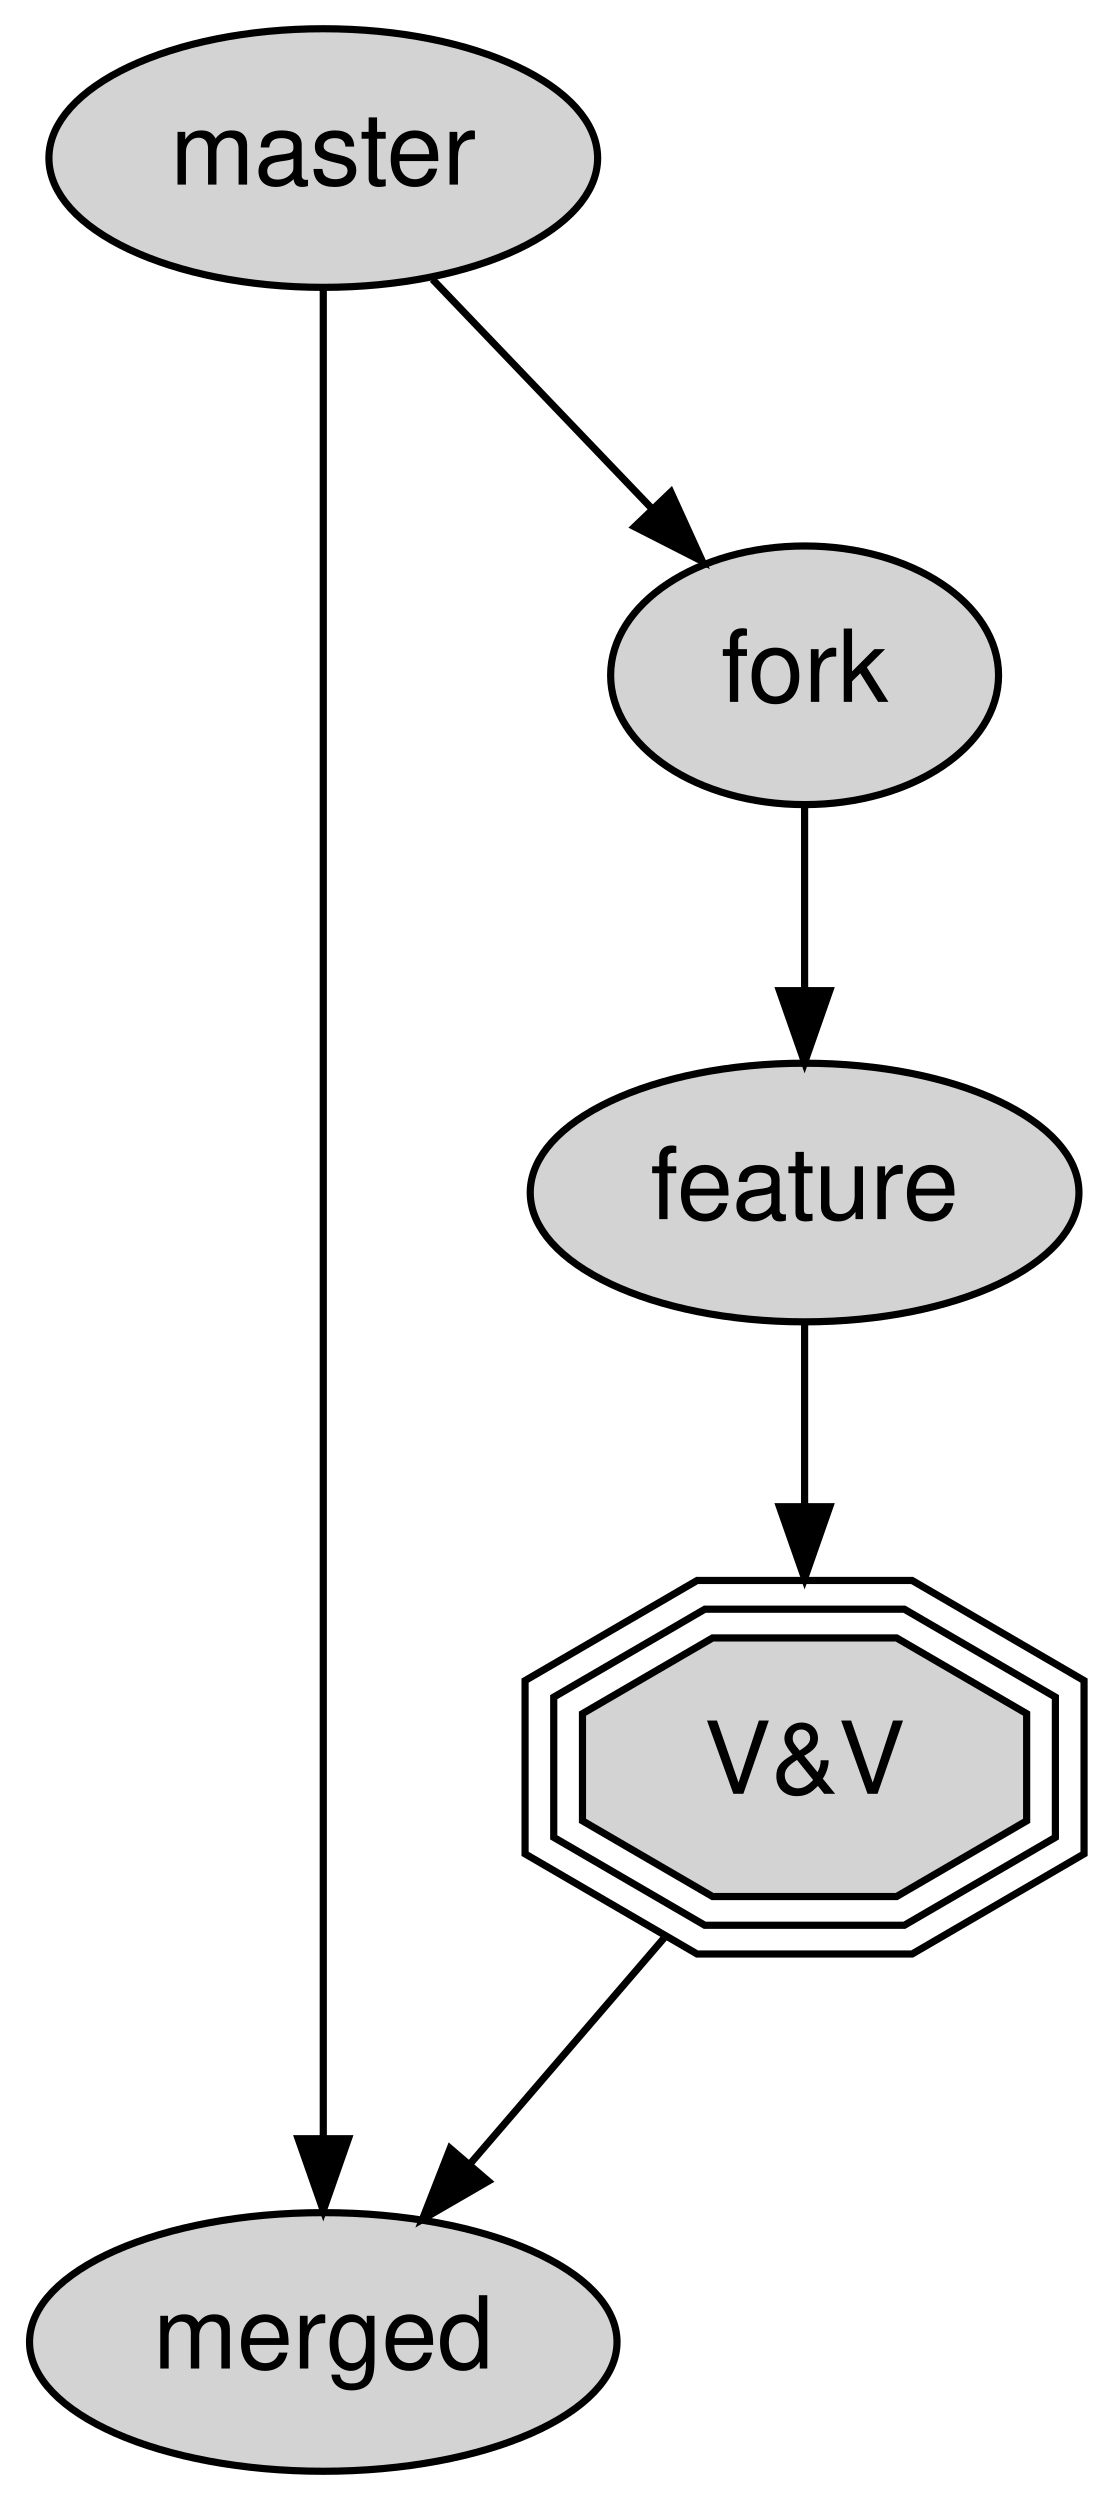
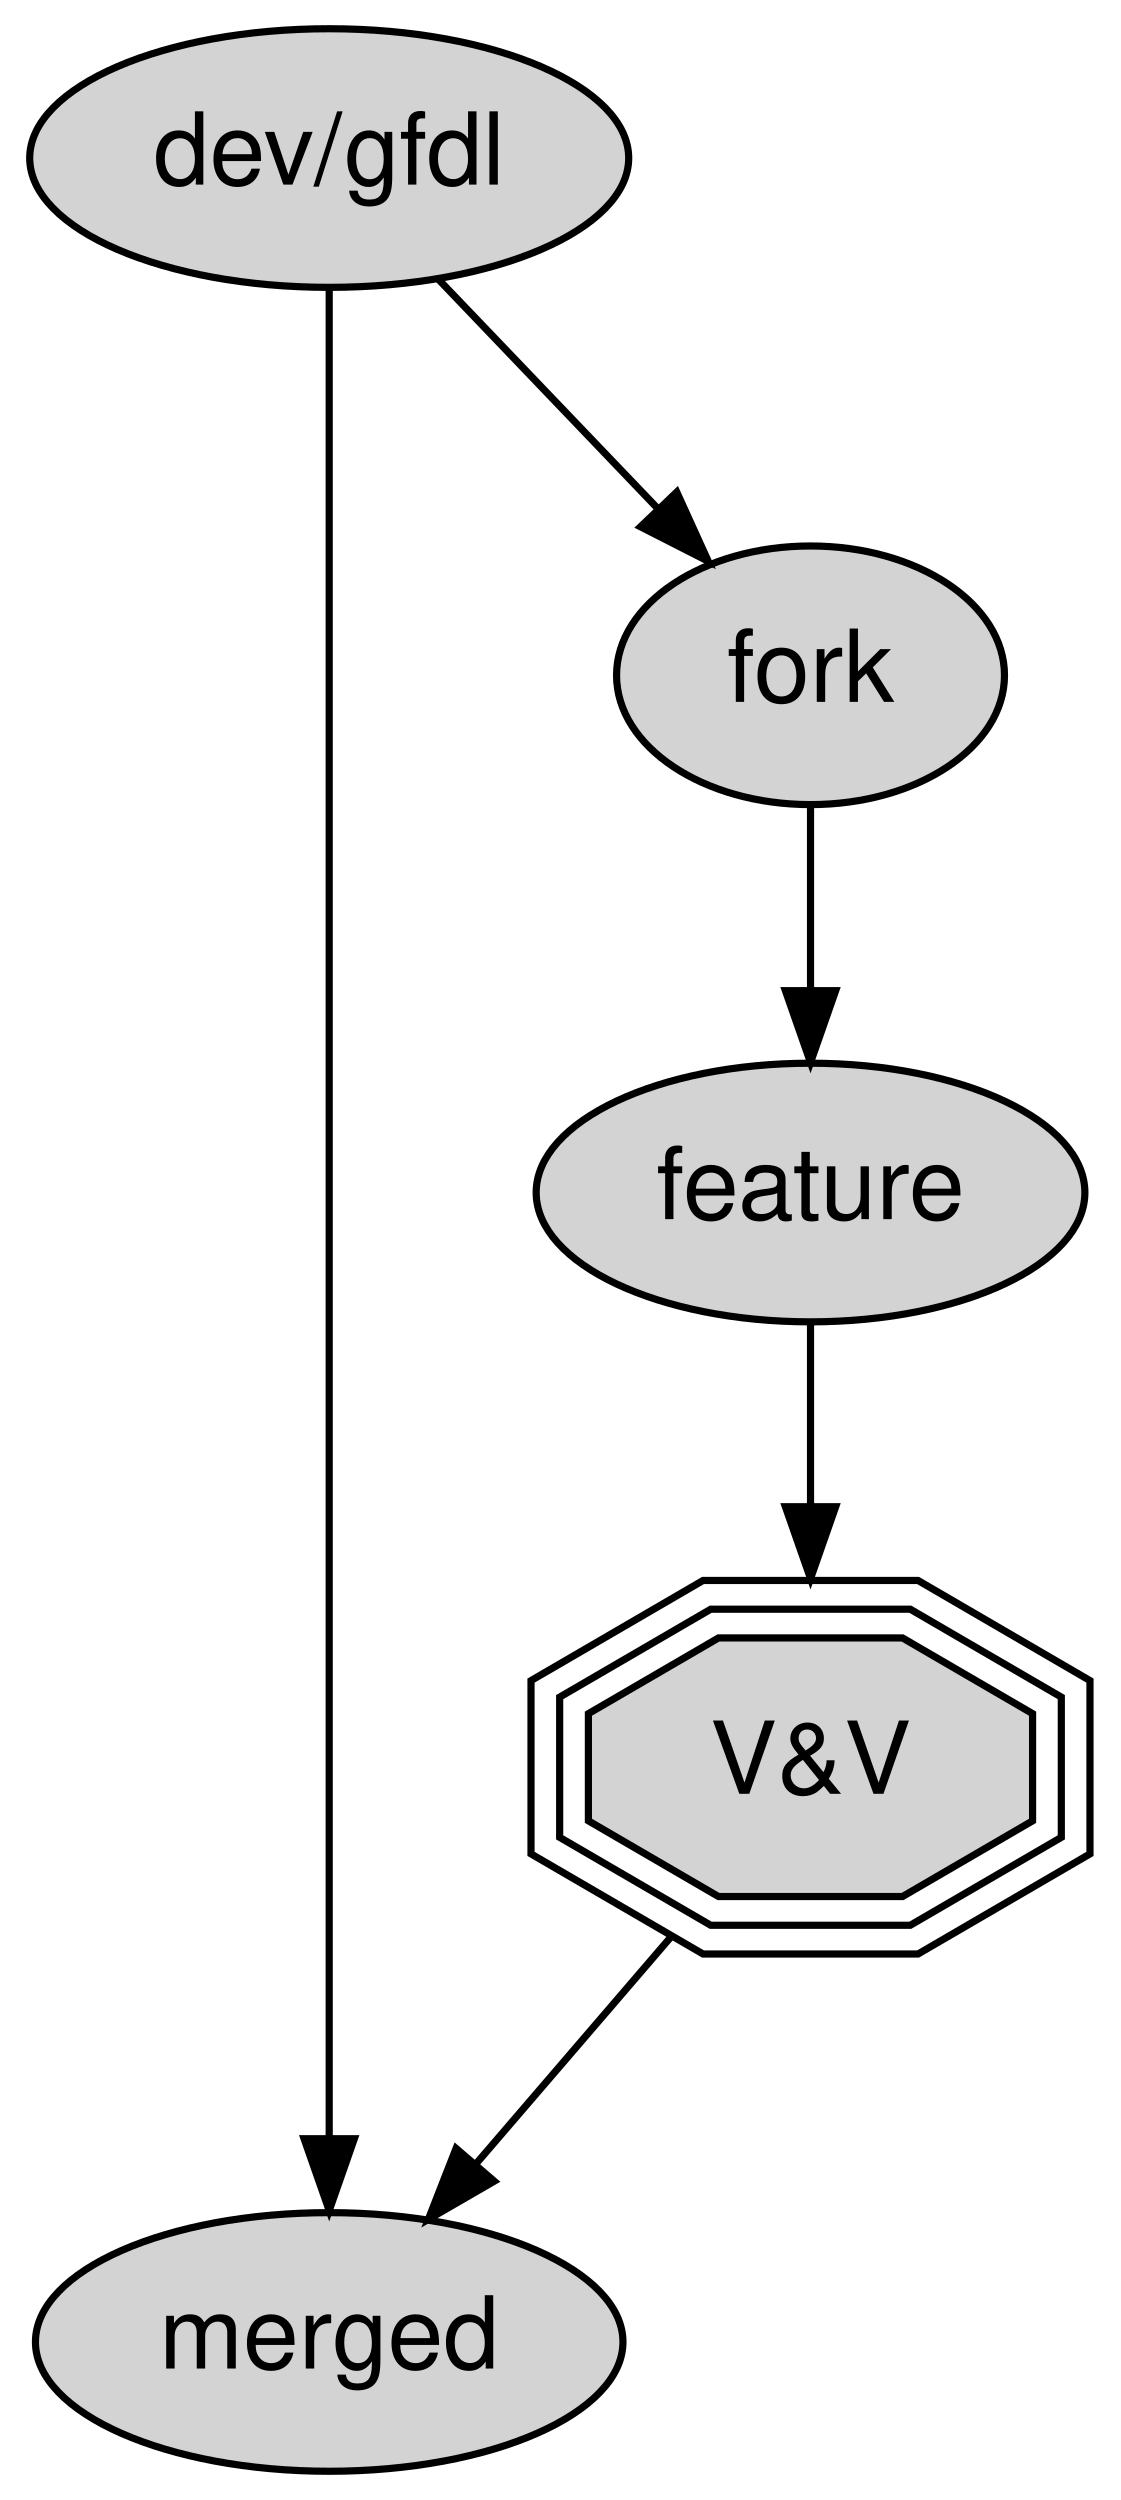
- <svg xmlns="http://www.w3.org/2000/svg" width="155pt" height="348pt" viewBox="0.00 0.00 154.90 348.00">
+ <svg xmlns="http://www.w3.org/2000/svg" width="156pt" height="348pt" viewBox="0.00 0.00 155.55 348.00">
  <g id="graph0" class="graph" transform="scale(1 1) rotate(0) translate(4 344)">
    <g id="node1" class="node">
-       <ellipse fill="lightgrey" stroke="black" cx="40.95" cy="-322" rx="38.19" ry="18" />
-       <text text-anchor="middle" x="40.95" y="-318.3" font-family="Helvetica,sans-Serif" font-size="14.00">master</text>
+       <ellipse fill="lightgrey" stroke="black" cx="41.6" cy="-322" rx="41.69" ry="18" />
+       <text text-anchor="middle" x="41.6" y="-318.3" font-family="Helvetica,sans-Serif" font-size="14.00">dev/gfdl</text>
    </g>
    <g id="node2" class="node">
-       <ellipse fill="lightgrey" stroke="black" cx="40.95" cy="-18" rx="40.89" ry="18" />
-       <text text-anchor="middle" x="40.95" y="-14.3" font-family="Helvetica,sans-Serif" font-size="14.00">merged</text>
+       <ellipse fill="lightgrey" stroke="black" cx="41.6" cy="-18" rx="40.89" ry="18" />
+       <text text-anchor="middle" x="41.6" y="-14.3" font-family="Helvetica,sans-Serif" font-size="14.00">merged</text>
    </g>
    <g id="edge1" class="edge">
-       <path fill="none" stroke="black" d="M40.95,-303.9C40.95,-253.87 40.95,-107.5 40.95,-46.34" />
-       <polygon fill="black" stroke="black" points="44.45,-46.29 40.95,-36.29 37.45,-46.29 44.45,-46.29" />
+       <path fill="none" stroke="black" d="M41.6,-303.9C41.6,-253.87 41.6,-107.5 41.6,-46.34" />
+       <polygon fill="black" stroke="black" points="45.1,-46.29 41.6,-36.29 38.1,-46.29 45.1,-46.29" />
    </g>
    <g id="node4" class="node">
-       <ellipse fill="lightgrey" stroke="black" cx="107.95" cy="-250" rx="27" ry="18" />
-       <text text-anchor="middle" x="107.95" y="-246.3" font-family="Helvetica,sans-Serif" font-size="14.00">fork</text>
+       <ellipse fill="lightgrey" stroke="black" cx="108.6" cy="-250" rx="27" ry="18" />
+       <text text-anchor="middle" x="108.6" y="-246.3" font-family="Helvetica,sans-Serif" font-size="14.00">fork</text>
    </g>
    <g id="edge2" class="edge">
-       <path fill="none" stroke="black" d="M56.15,-305.12C65.13,-295.73 76.65,-283.7 86.54,-273.36" />
-       <polygon fill="black" stroke="black" points="89.33,-275.51 93.72,-265.86 84.28,-270.67 89.33,-275.51" />
+       <path fill="none" stroke="black" d="M56.8,-305.12C65.78,-295.73 77.3,-283.7 87.19,-273.36" />
+       <polygon fill="black" stroke="black" points="89.98,-275.51 94.37,-265.86 84.93,-270.67 89.98,-275.51" />
    </g>
    <g id="node3" class="node">
-       <polygon fill="lightgrey" stroke="black" points="138.86,-90.54 138.86,-105.46 120.75,-116 95.14,-116 77.03,-105.46 77.03,-90.54 95.14,-80 120.75,-80 138.86,-90.54" />
-       <polygon fill="none" stroke="black" points="142.86,-88.24 142.86,-107.76 121.83,-120 94.06,-120 73.03,-107.76 73.03,-88.24 94.06,-76 121.83,-76 142.86,-88.24" />
-       <polygon fill="none" stroke="black" points="146.85,-85.94 146.85,-110.06 122.91,-124 92.99,-124 69.04,-110.06 69.04,-85.94 92.99,-72 122.91,-72 146.85,-85.94" />
-       <text text-anchor="middle" x="107.95" y="-94.3" font-family="Helvetica,sans-Serif" font-size="14.00">V&amp;V</text>
+       <polygon fill="lightgrey" stroke="black" points="139.51,-90.54 139.51,-105.46 121.4,-116 95.79,-116 77.68,-105.46 77.68,-90.54 95.79,-80 121.4,-80 139.51,-90.54" />
+       <polygon fill="none" stroke="black" points="143.51,-88.24 143.51,-107.76 122.48,-120 94.71,-120 73.68,-107.76 73.68,-88.24 94.71,-76 122.48,-76 143.51,-88.24" />
+       <polygon fill="none" stroke="black" points="147.5,-85.94 147.5,-110.06 123.56,-124 93.64,-124 69.69,-110.06 69.69,-85.94 93.64,-72 123.56,-72 147.5,-85.94" />
+       <text text-anchor="middle" x="108.6" y="-94.3" font-family="Helvetica,sans-Serif" font-size="14.00">V&amp;V</text>
    </g>
    <g id="edge5" class="edge">
-       <path fill="none" stroke="black" d="M88.57,-74.44C80.03,-64.5 69.99,-52.81 61.34,-42.74" />
-       <polygon fill="black" stroke="black" points="63.92,-40.38 54.75,-35.07 58.61,-44.94 63.92,-40.38" />
+       <path fill="none" stroke="black" d="M89.22,-74.44C80.68,-64.5 70.64,-52.81 61.99,-42.74" />
+       <polygon fill="black" stroke="black" points="64.57,-40.38 55.4,-35.07 59.26,-44.94 64.57,-40.38" />
    </g>
    <g id="node5" class="node">
-       <ellipse fill="lightgrey" stroke="black" cx="107.95" cy="-178" rx="38.19" ry="18" />
-       <text text-anchor="middle" x="107.95" y="-174.3" font-family="Helvetica,sans-Serif" font-size="14.00">feature</text>
+       <ellipse fill="lightgrey" stroke="black" cx="108.6" cy="-178" rx="38.19" ry="18" />
+       <text text-anchor="middle" x="108.6" y="-174.3" font-family="Helvetica,sans-Serif" font-size="14.00">feature</text>
    </g>
    <g id="edge3" class="edge">
-       <path fill="none" stroke="black" d="M107.95,-231.7C107.95,-223.98 107.95,-214.71 107.95,-206.11" />
-       <polygon fill="black" stroke="black" points="111.45,-206.1 107.95,-196.1 104.45,-206.1 111.45,-206.1" />
+       <path fill="none" stroke="black" d="M108.6,-231.7C108.6,-223.98 108.6,-214.71 108.6,-206.11" />
+       <polygon fill="black" stroke="black" points="112.1,-206.1 108.6,-196.1 105.1,-206.1 112.1,-206.1" />
    </g>
    <g id="edge4" class="edge">
-       <path fill="none" stroke="black" d="M107.95,-159.69C107.95,-152.21 107.95,-143.16 107.95,-134.36" />
-       <polygon fill="black" stroke="black" points="111.45,-134.26 107.95,-124.26 104.45,-134.26 111.45,-134.26" />
+       <path fill="none" stroke="black" d="M108.6,-159.69C108.6,-152.21 108.6,-143.16 108.6,-134.36" />
+       <polygon fill="black" stroke="black" points="112.1,-134.26 108.6,-124.26 105.1,-134.26 112.1,-134.26" />
    </g>
  </g>
</svg>
